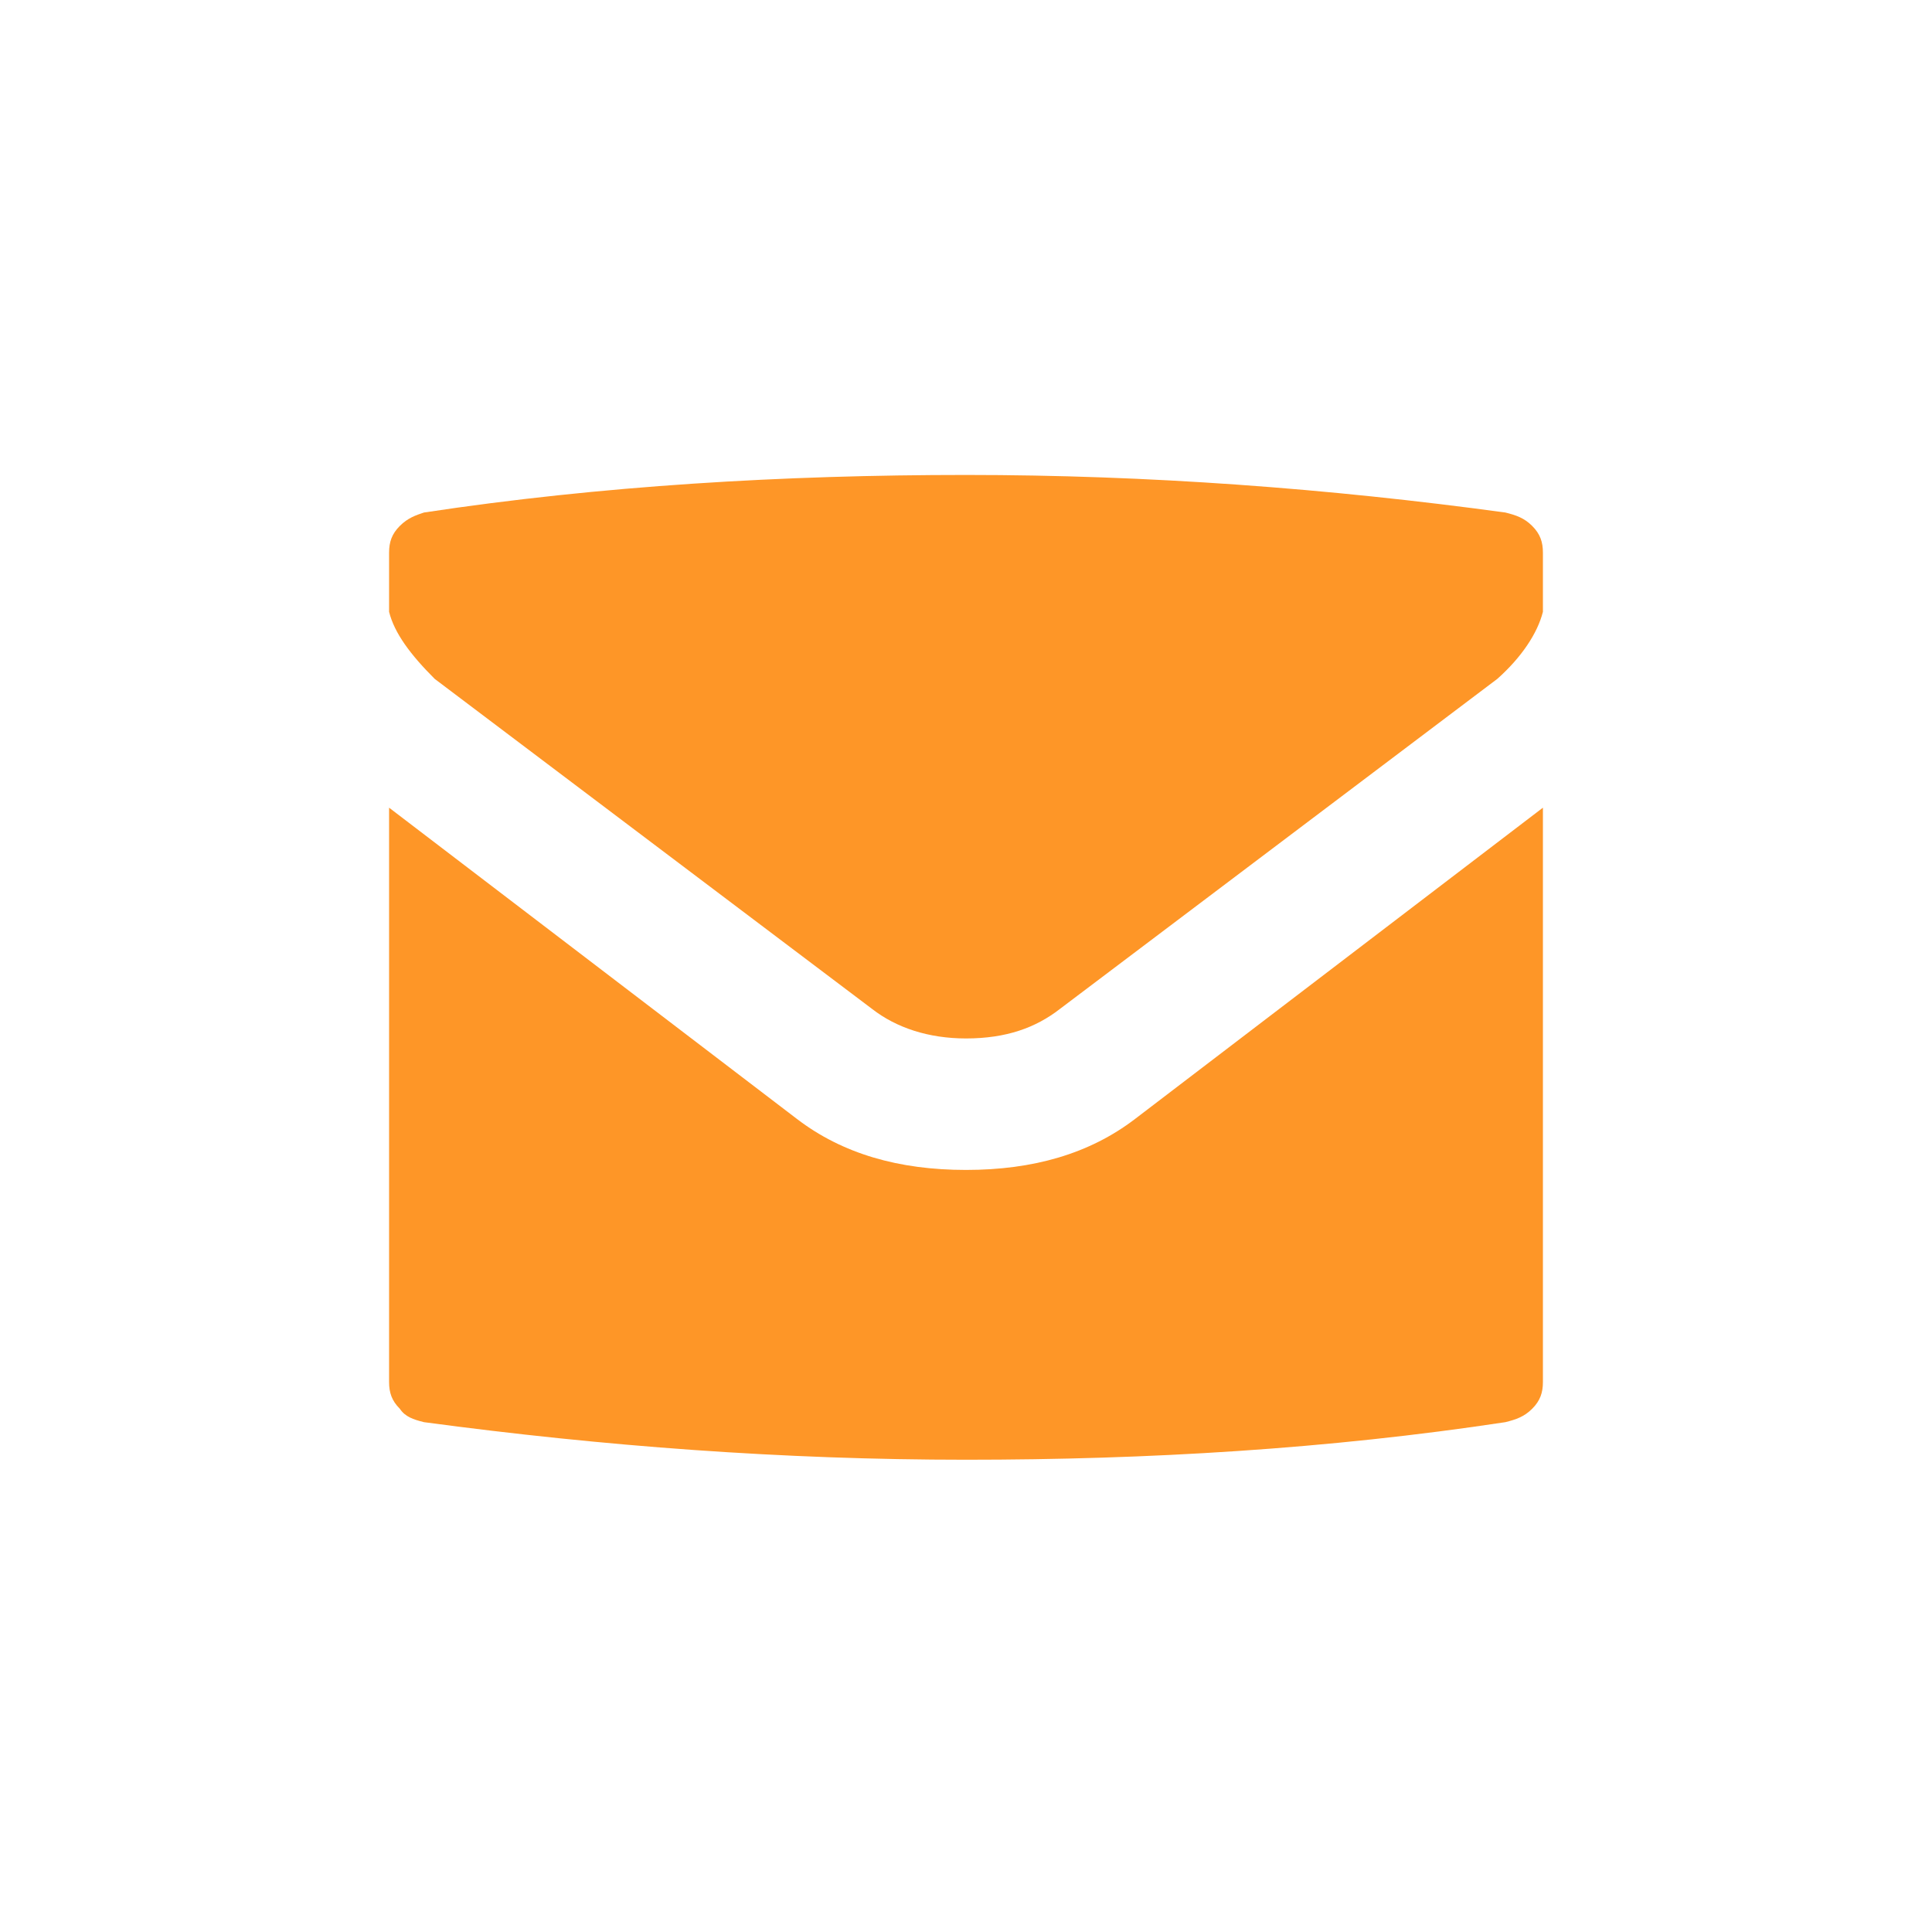
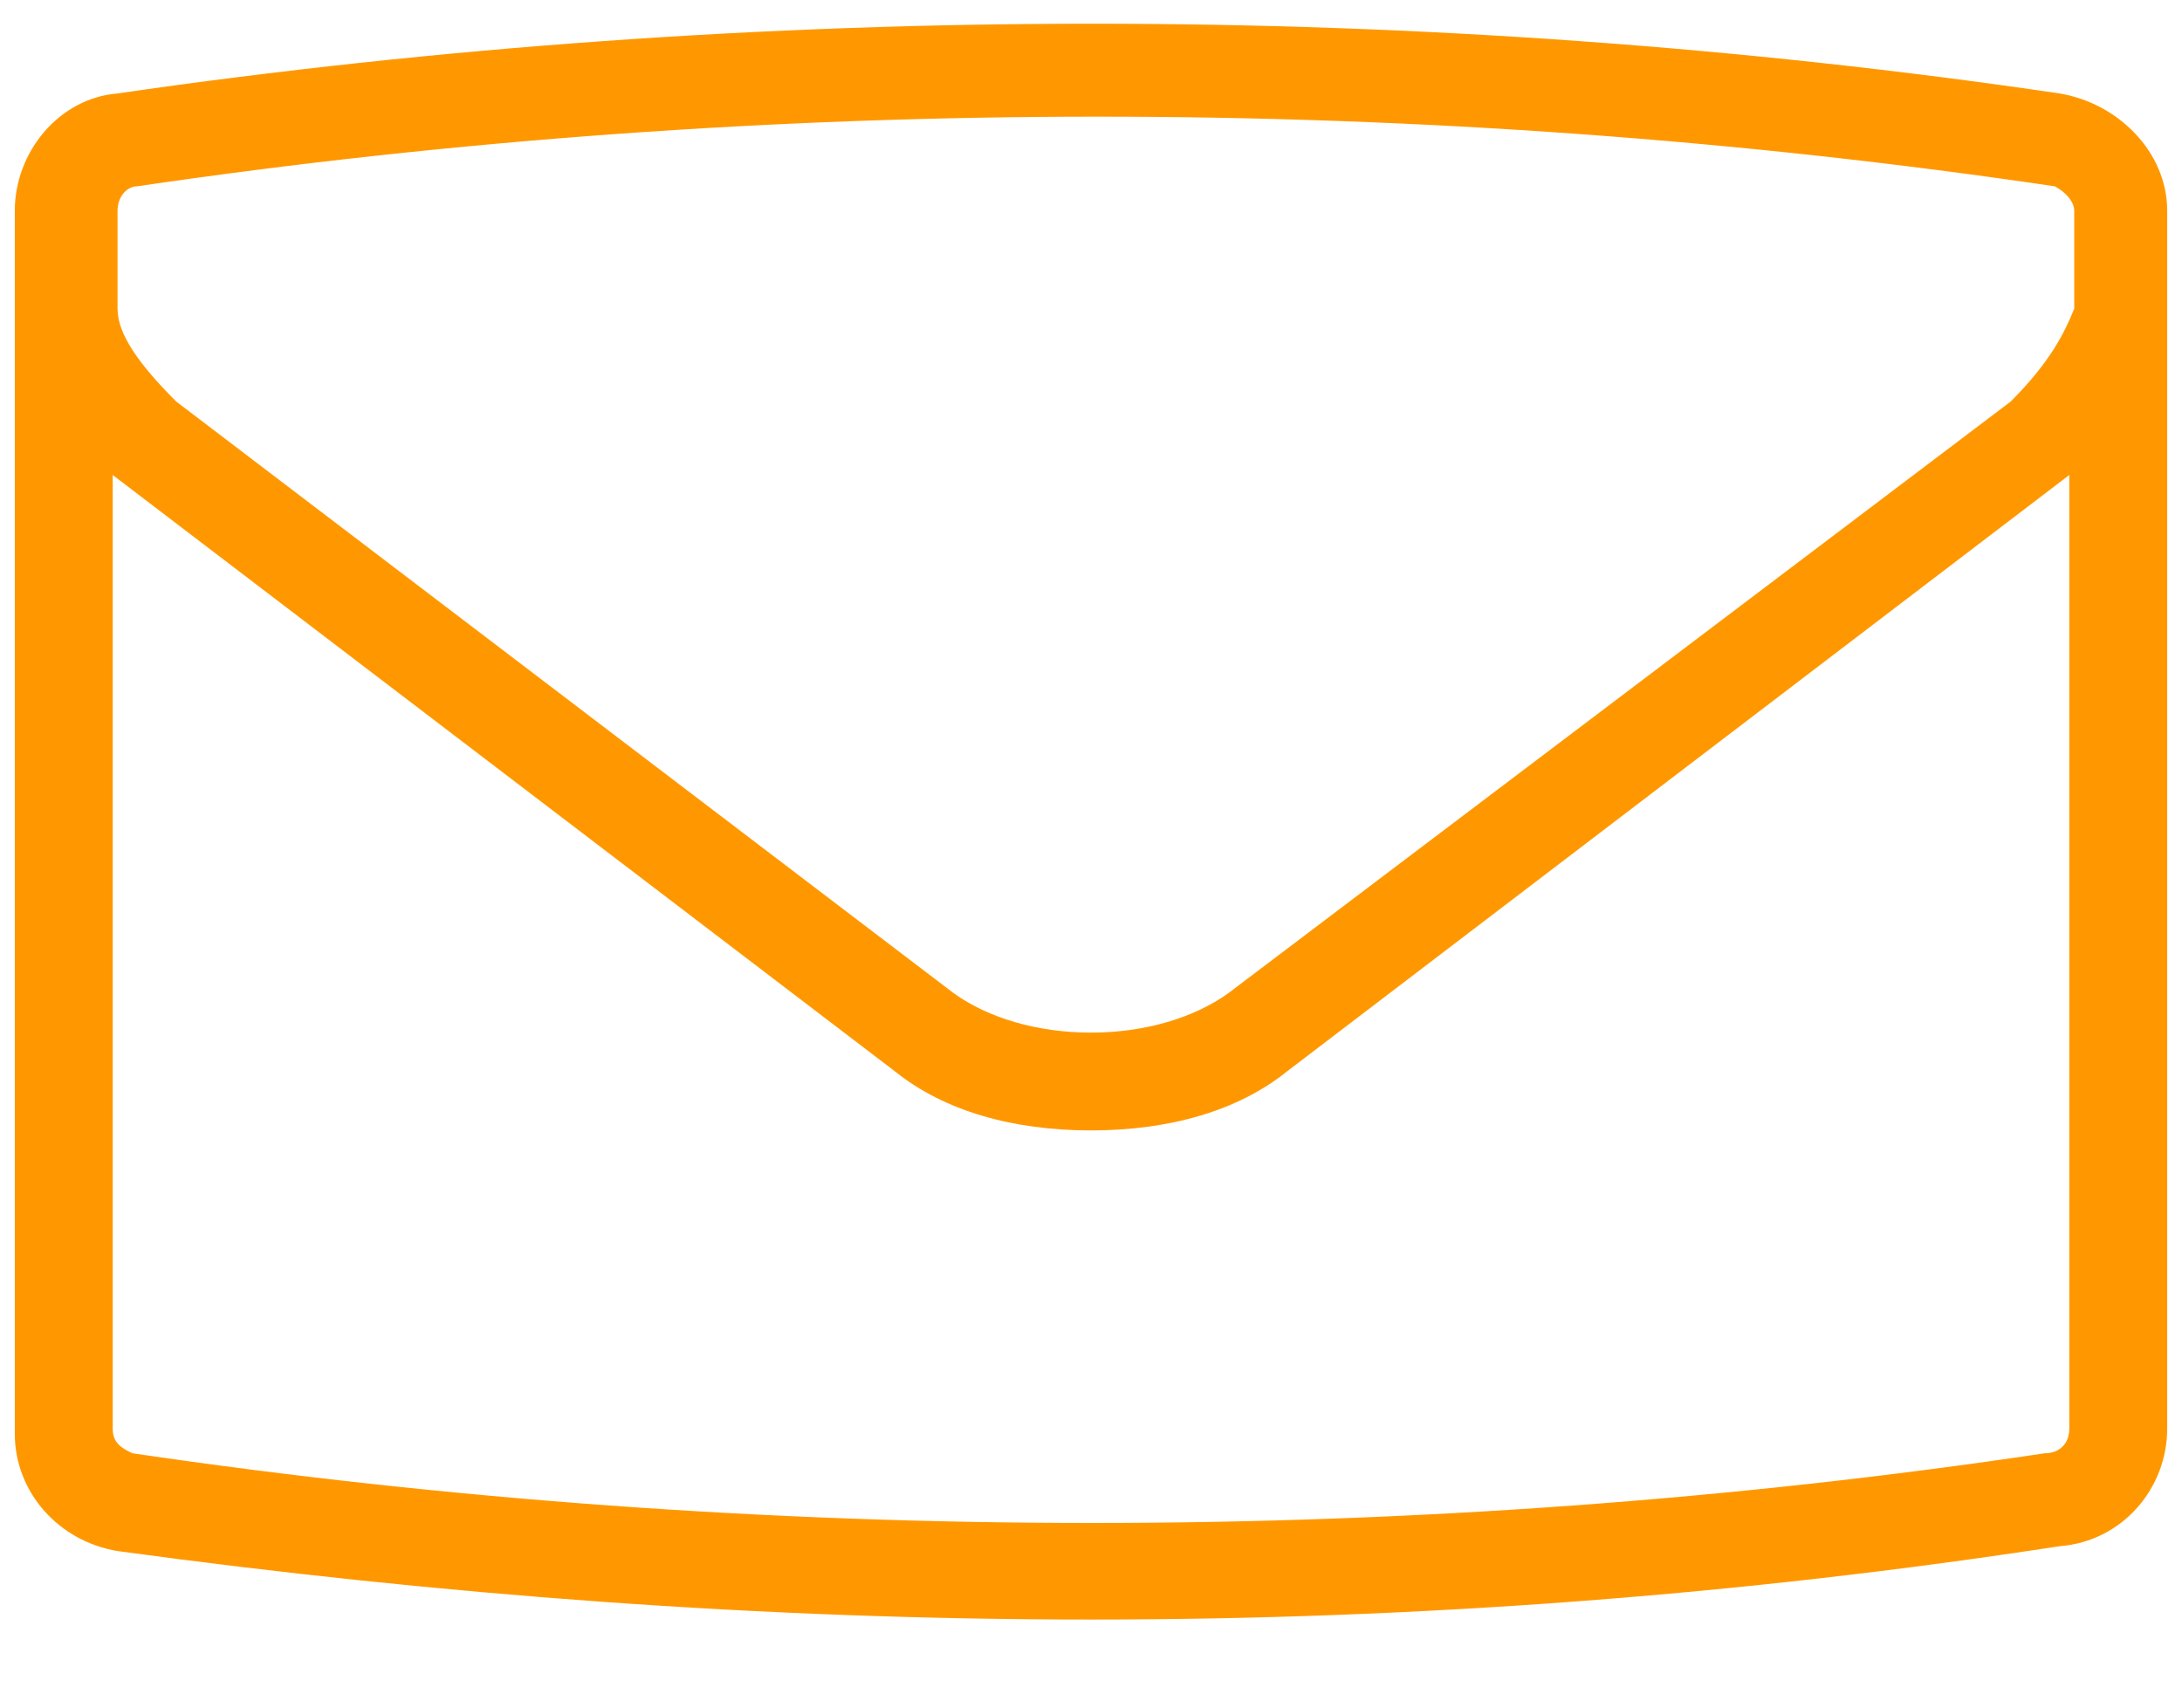
- <svg xmlns="http://www.w3.org/2000/svg" version="1.1" id="Layer_1" x="0px" y="0px" viewBox="0 0 72 72" width="30px" height="30px" style="enable-background:new 0 0 72 72;" xml:space="preserve">
-   <style type="text/css">
- 	.st0{fill:#FE9627;}
- </style>
-   <g>
-     <path class="st0" d="M16.2,25.3c-0.9-0.9-1.5-1.7-1.7-2.5v-2.2c0-0.4,0.1-0.7,0.4-1c0.3-0.3,0.6-0.4,0.9-0.5   c6.6-1,13.4-1.4,20.2-1.4s13.5,0.5,20.1,1.4c0.4,0.1,0.7,0.2,1,0.5c0.3,0.3,0.4,0.6,0.4,1v2.2c-0.2,0.8-0.8,1.7-1.7,2.5L39.5,37.6   c-0.9,0.7-2,1.1-3.5,1.1c-1.4,0-2.6-0.4-3.5-1.1L16.2,25.3z M42.3,41.7l15.2-11.6v21.4c0,0.4-0.1,0.7-0.4,1c-0.3,0.3-0.6,0.4-1,0.5   c-6.6,1-13.3,1.4-20.1,1.4c-6.8,0-13.5-0.5-20.2-1.4c-0.4-0.1-0.7-0.2-0.9-0.5c-0.3-0.3-0.4-0.6-0.4-1V30.1l15.2,11.6   c1.7,1.3,3.8,1.9,6.3,1.9S40.6,43,42.3,41.7z" />
+ <svg xmlns="http://www.w3.org/2000/svg" width="23px" height="18px" viewBox="0 0 23 18" version="1.1">
+   <defs />
+   <g id="Symbols" stroke="none" stroke-width="1" fill="none" fill-rule="evenodd">
+     <g id="contact-bar-2" transform="translate(-260, -43)" fill="#FF9800">
+       <g id="Contact-Bar-Copy">
+         <g id="Email" transform="translate(245, 32)">
+           <g id="Group-7" transform="translate(15, 11)">
+             <g id="Icon/iOS/Email">
+               <path d="M11.5,17.072 C8.045,17.072 4.642,16.814 1.239,16.35 C0.62,16.247 0.156,15.732 0.156,15.113 L0.156,2.222 C0.156,1.604 0.62,1.036 1.239,0.985 C7.994,0.005 15.058,0.005 21.709,0.985 C22.328,1.088 22.844,1.604 22.844,2.222 L22.844,15.061 C22.844,15.68 22.38,16.247 21.709,16.299 C18.358,16.814 14.955,17.072 11.5,17.072 L11.5,17.072 Z M1.188,5.007 L1.188,15.061 C1.188,15.216 1.291,15.268 1.394,15.319 C8.045,16.299 15.006,16.299 21.555,15.319 C21.709,15.319 21.812,15.216 21.812,15.061 L21.812,5.007 L21.812,5.007 L13.562,11.297 C13.047,11.71 12.325,11.916 11.5,11.916 C10.675,11.916 9.953,11.71 9.438,11.297 L1.188,5.007 C1.188,5.058 1.188,5.058 1.188,5.007 L1.188,5.007 Z M1.858,4.233 L10.056,10.472 C10.417,10.73 10.933,10.885 11.5,10.885 C12.067,10.885 12.583,10.73 12.944,10.472 L21.194,4.233 C21.606,3.821 21.761,3.511 21.864,3.254 L21.864,2.222 C21.864,2.119 21.761,2.016 21.658,1.964 C15.058,0.985 8.097,0.985 1.445,1.964 C1.342,1.964 1.239,2.068 1.239,2.222 L1.239,3.254 C1.239,3.511 1.445,3.821 1.858,4.233 L1.858,4.233 Z" id="Shape" />
+             </g>
+           </g>
+         </g>
+       </g>
+     </g>
  </g>
</svg>
